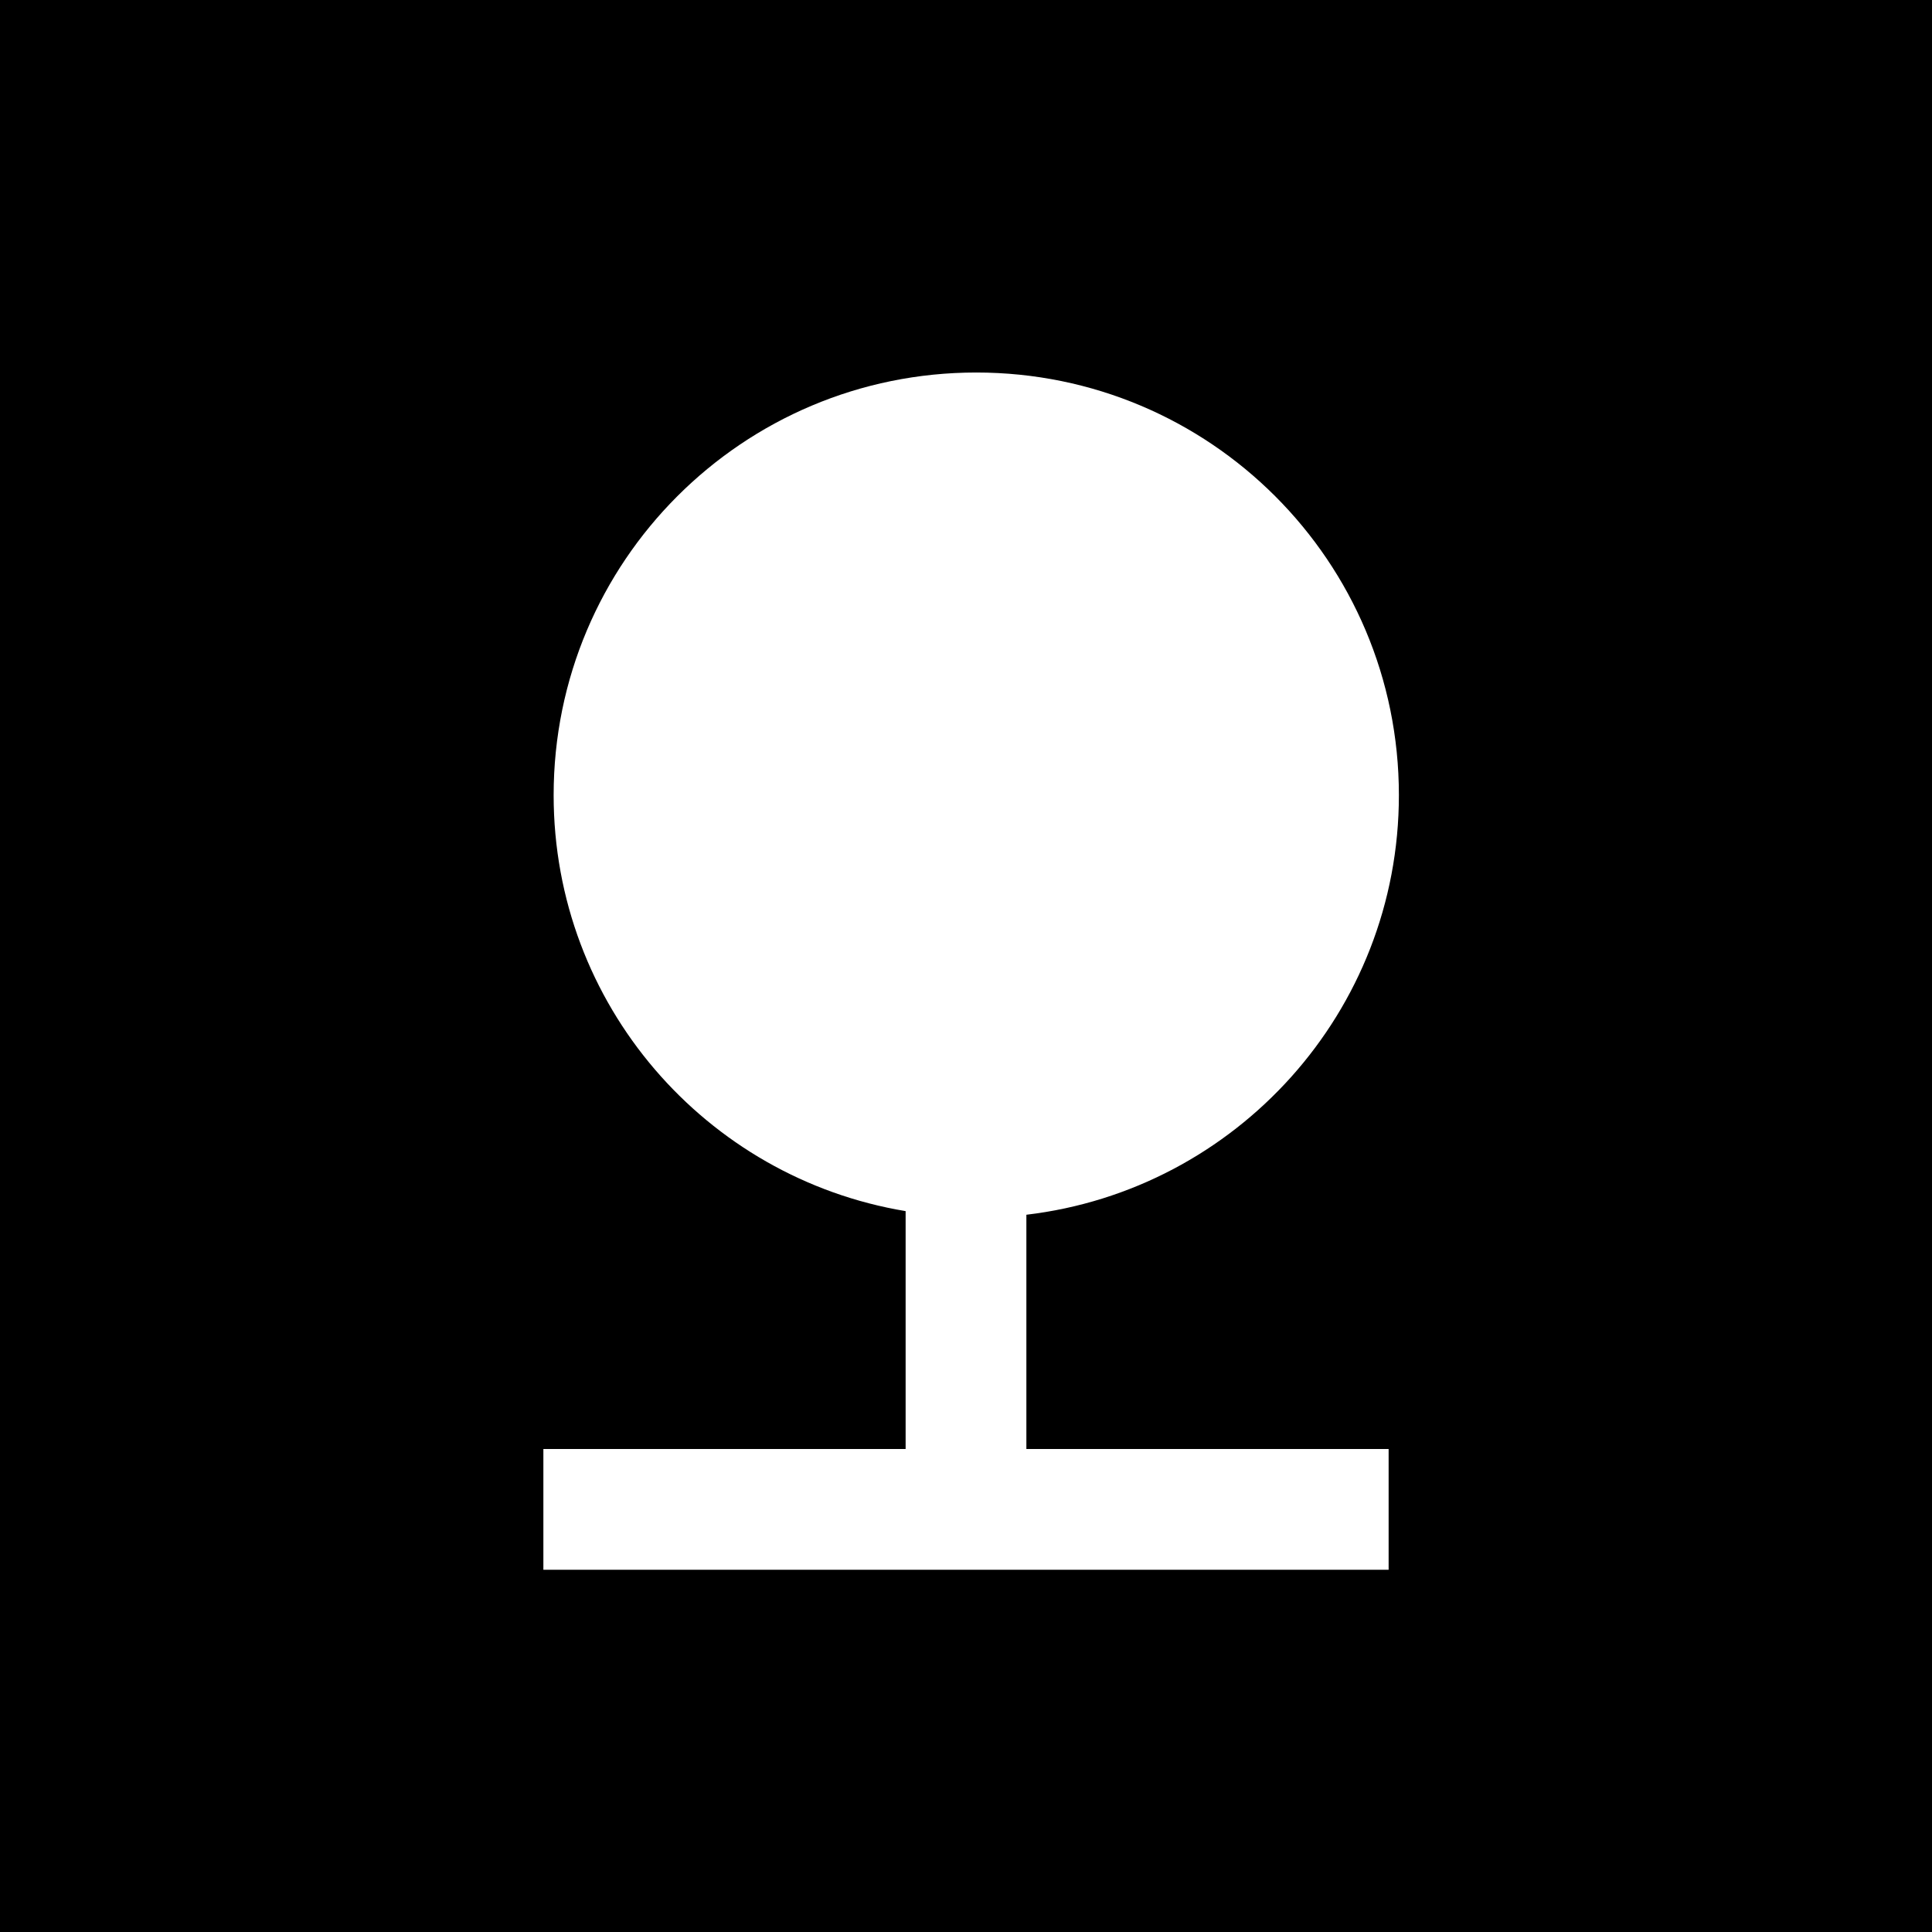
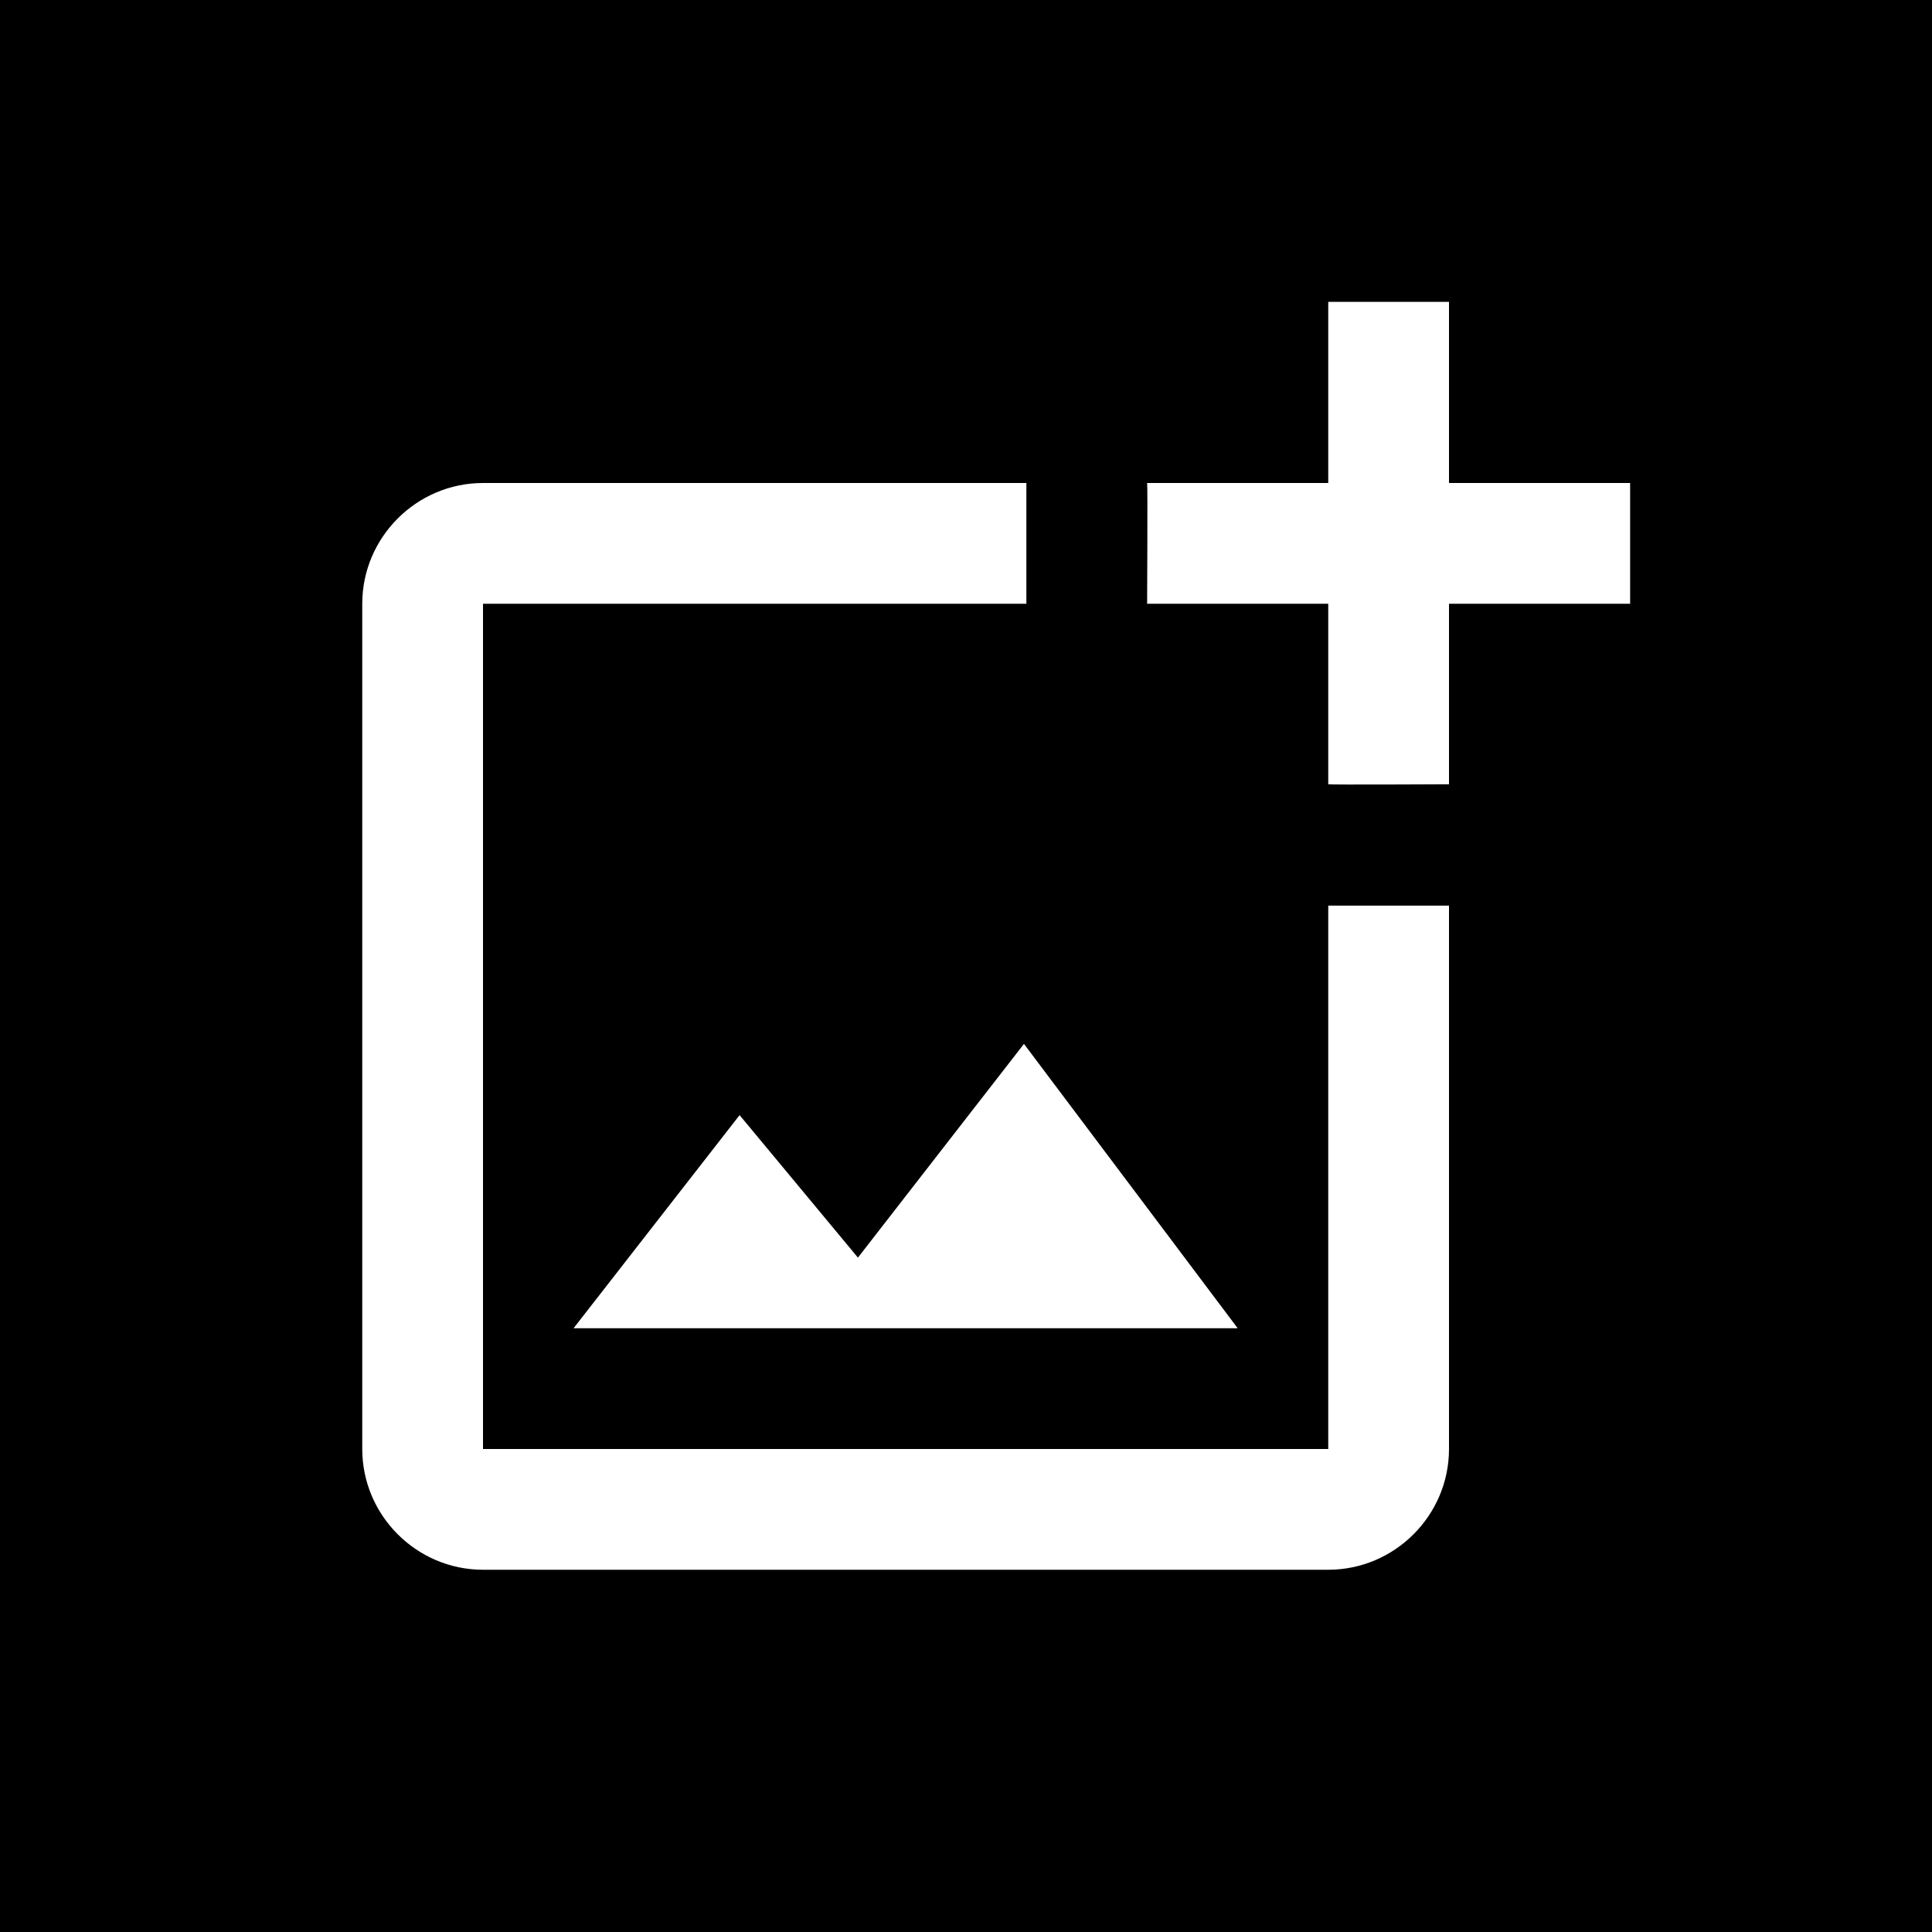
<svg xmlns="http://www.w3.org/2000/svg" xmlns:xlink="http://www.w3.org/1999/xlink" width="32" height="32">
  <defs>
    <g id="icon-router">
      <rect x="0" y="0" width="32" height="32" fill="black" stroke="none" />
      <g transform="translate(0 0)">
        <path d="M12 5c-2.105-.003-3.587 1.238-4.3 2.354a6.454 6.454 0 0 0-.888 2.226l-.02.123v12.137h3v-11.814c.01-.045.098-.531.434-1.057.352-.549.722-.97 1.77-.969 1.073.001 1.547.446 1.945.983.367.493.47.894.49.966v12.45s-.003 1.326.624 2.723c.626 1.396 2.196 3.019 4.627 3.068 2.45.05 4.063-1.603 4.689-3.022.626-1.418.621-2.77.621-2.77v-10.949h-3v10.913s-.032.84-.365 1.595c-.334.756-.61 1.259-1.885 1.233-1.295-.027-1.617-.557-1.95-1.297a4.623 4.623 0 0 1-.36-1.526v-12.873l-.045-.177s-.256-1.071-1.035-2.121c-.78-1.05-2.273-2.193-4.352-2.196z" stroke="none" fill="white" />
        <circle cx="8.5" cy="24" r="2" fill="none" stroke-width="2" stroke="white" />
        <circle cx="23.5" cy="9" r="2" fill="none" stroke-width="2" stroke="white" />
      </g>
    </g>
    <g id="icon-sticker">
      <rect x="0" y="0" width="32" height="32" fill="none" stroke="none" />
      <g transform="translate(-680 -285)">
        <path d="M690.764 306.811l5.71 7.913 5.014-7.694z" stroke="none" fill="white" />
        <path transform="matrix(.88332 0 0 .88132 81.246 35.954)" d="M702.328 307.792l-6.02-.026-6.02.026-2.986-5.226-3.033-5.2 3.033-5.2 2.987-5.227 6.02.026 6.02-.026 2.986 5.226 3.033 5.2-3.033 5.2z" fill="none" stroke="white" />
      </g>
    </g>
    <g id="icon-poly">
      <rect x="0" y="0" width="32" height="32" fill="black" stroke="none" />
      <g>
        <path d="m6 14l9 -7l-2 16l14 -10l-3 12" fill="none" stroke-linecap="butt" stroke-linejoin="round" stroke="white" />
        <circle cx="5" cy="15" r="2" fill="none" stroke-width="2" stroke="white" />
        <circle cx="16" cy="5" r="2" fill="none" stroke-width="2" stroke="white" />
        <circle cx="12" cy="25" r="2" fill="none" stroke-width="2" stroke="white" />
        <circle cx="28" cy="11" r="2" fill="none" stroke-width="2" stroke="white" />
        <circle cx="24" cy="27" r="2" fill="none" stroke-width="2" stroke="white" />
      </g>
    </g>
    <g id="icon-shooter">
      <rect x="0" y="0" width="32" height="32" fill="black" stroke="none" />
      <g transform="translate(18 6)">
        <path d="m0 0l-4.391.054c-1.418.531-2.34 1.756-3.176 3.102h-5.178c-.68.317-1.351.655-1.455 2.584v11.49c.17 1.001.58 1.765 1.455 2.06h22.537c.746-.044 1.288-.426 1.68-1.06v-13.517c-.185-1.643-.916-1.65-1.68-1.557h-6.62c-.326-1.26-1.91-2.247-3.172-3.156zm-2.122 5.289c3.227 0 5.87 2.626 5.87 5.846s-2.643 5.845-5.87 5.845c-3.227 0-5.869-2.626-5.869-5.845 0-3.22 2.642-5.846 5.87-5.846zm0 1.998a3.844 3.844 0 0 0-3.869 3.848 3.842 3.842 0 0 0 3.87 3.845 3.84 3.84 0 0 0 3.866-3.845 3.842 3.842 0 0 0-3.867-3.848z" fill="white" stroke="none" />
      </g>
    </g>
    <g id="icon-trash">
      <g transform="matrix(4.6 0 0 4.6 -4 -4)" stroke="none">
        <path fill="white" d="M2.783 3.626h2.923v2.923H2.783z" />
        <path fill="white" d="M2.479 2.597h3.508v.748H2.479z" />
        <path fill="white" d="M3.438 1.919h1.473v.865H3.438z" />
        <path fill="black" d="M3.859 2.25h.631v.386h-.631z" />
        <path fill="black" d="M3.134 3.906h.468v2.315h-.468z" />
        <path fill="black" d="M-4.537 3.906h.444v2.315h-.444z" transform="scale(-1 1)" />
        <path fill="black" d="M4.958 3.906h.444v2.315h-.444z" />
      </g>
    </g>
    <g id="icon-save" stroke="none">
      <path fill="black" d="M0 0h32v32H0z" />
      <path fill="white" d="M6.844 8.459V24h18.312V11.375H14.031V8.459z" />
      <rect fill="black" width="2.74" height="5.038" x="14.63" y="14.411" stroke-width="3.603" />
      <path fill="black" d="M16.866 19.73l-4.315-.06-4.314.06 2.209-3.707 2.105-3.766 2.106 3.766z" transform="matrix(.45903 -.40628 .79506 .23456 -3.467 21.088)" />
    </g>
    <svg id="svg8" width="600" height="32">
      <g id="g4853" transform="translate(-29.985 30.509)">
        <rect id="rect4832" width="4.035" height="1.75" x="16.495" y="-28.417" fill="#fff" stroke-opacity=".941" stroke-width=".115" rx="0" ry="0" />
        <path id="rect4834" fill="#fff" stroke-opacity=".941" stroke-width=".247" d="M15.535-28.417h5.616v.933h-5.616z" />
        <path id="rect4836" fill="#fff" stroke-opacity=".941" stroke-width=".293" d="M16.495-29.706v1.29h.671v-.761h2.66v.76h.67v-1.29z" />
        <path id="path4841" fill="none" fill-rule="evenodd" stroke="#fff" stroke-width=".753" d="M16.886-27.49c.092.03-.101 1.171.111 2.499.213 1.328-.477 1.846-.477 1.846" />
        <path id="path4843" fill="none" fill-rule="evenodd" stroke="#fff" stroke-width=".753" d="M18.496-27.49c.093.03-.101 1.171.112 2.499.212 1.328-.478 1.846-.478 1.846" />
        <path id="path4845" fill="none" fill-rule="evenodd" stroke="#fff" stroke-width=".753" d="M20.107-27.49c.092.03-.102 1.171.111 2.499s-.477 1.846-.477 1.846" />
      </g>
      <g id="g4909" transform="translate(-.054 .888)">
        <path id="rect4855" fill="#fff" stroke-opacity=".941" stroke-width=".811" d="M16.272-27.384h4.266l-.397 4.3h-3.538z" />
        <path id="rect4857" fill="#fff" stroke-opacity=".941" stroke-width=".43" d="M15.809-28.939h5.192v.992h-5.192z" />
        <path id="rect4879" fill="#fff" stroke-opacity=".941" stroke-width=".502" d="M17.246-29.945v1.123h.586v-.66h1.005v.66h.587v-1.123z" />
        <g id="g4900">
          <path id="path4885" fill-rule="evenodd" stroke-width=".265" d="M16.885-26.893l.187 3.508h.538l-.14-3.508z" />
          <path id="path4887" fill-rule="evenodd" stroke-width=".265" d="M19.983-26.893l-.187 3.508h-.538l.14-3.508z" />
          <path id="rect4889" stroke-opacity=".941" stroke-width=".821" d="M18.165-26.881h.538v3.473h-.538z" />
        </g>
      </g>
      <g id="icon-save" stroke-opacity=".941" transform="translate(-64)">
        <path id="rect4766" stroke-width=".265" d="M0 0h32v32H0z" />
        <path id="rect4986" fill="#fff" stroke-width="2.491" d="M6.844 8.459V24h18.312V11.375H14.031V8.459z" />
        <rect id="rect4991" width="2.74" height="5.038" x="14.63" y="14.411" stroke-width="3.603" rx="0" ry="0" />
        <path id="path4993" stroke-width="3" d="M16.866 19.73l-4.315-.06-4.314.06 2.209-3.707 2.105-3.766 2.106 3.766z" transform="matrix(.45903 -.40628 .79506 .23456 -3.467 21.088)" />
      </g>
      <g id="g4982" stroke-opacity=".941" transform="translate(-32)">
        <path id="rect4964" stroke-width=".265" d="M0 0h32v32H0z" />
        <g id="g4980" transform="matrix(3.77953 0 0 3.77953 .002 -.002)">
          <path id="rect4966" fill="#fff" stroke-width=".794" d="M2.783 3.626h2.923v2.923H2.783z" />
          <path id="rect4968" fill="#fff" stroke-width=".794" d="M2.479 2.597h3.508v.748H2.479z" />
          <path id="rect4970" fill="#fff" stroke-width=".794" d="M3.438 1.919h1.473v.865H3.438z" />
          <path id="rect4972" stroke-width=".684" d="M3.859 2.25h.631v.386h-.631z" />
          <path id="rect4974" stroke-width="1.442" d="M3.134 3.906h.468v2.315h-.468z" />
          <path id="rect4976" stroke-width="1.405" d="M-4.537 3.906h.444v2.315h-.444z" transform="scale(-1 1)" />
          <path id="rect4978" stroke-width="1.405" d="M4.958 3.906h.444v2.315h-.444z" />
        </g>
      </g>
      <g id="g5188" transform="translate(-96)">
        <path id="rect5180" stroke-opacity=".941" stroke-width=".265" d="M0 0h32v32H0z" />
        <g id="g5322" fill="#fff" transform="translate(7.066 7.065) scale(.04494)">
          <path id="path5267" stroke-width="445.017" d="M313.1 147.875c-6.057 0-11.962.654-17.661 1.871l-15.805-53.435 37.842-2.565a9.275 9.275 0 0 1 9.602 6.932 9.246 9.246 0 0 1-1.45 7.728 9.243 9.243 0 0 1-6.865 3.834l-9.126.652a6.5 6.5 0 0 0-6.02 6.947c.256 3.581 3.361 6.289 6.947 6.02l9.126-.652a22.21 22.21 0 0 0 16.493-9.21 22.21 22.21 0 0 0 3.484-18.566c-2.677-10.375-12.376-17.364-23.069-16.654l-45.936 3.114a6.5 6.5 0 0 0-5.793 8.329l6.405 21.656H145.477l-6.316-12H155.5a6.5 6.5 0 1 0 0-13h-47a6.5 6.5 0 1 0 0 13h16.086l9.542 18.349-18.836 33.485a84.026 84.026 0 0 0-30.792-5.834c-46.593 0-84.5 37.906-84.5 84.5s37.907 84.5 84.5 84.5c44.404 0 80.892-34.436 84.225-78h31.776a6.5 6.5 0 0 0 5.511-3.055l68.779-110.047 8.185 27.672c-31.758 12.162-54.376 42.945-54.376 78.93 0 46.594 37.907 84.5 84.5 84.5s84.5-37.906 84.5-84.5-37.907-84.501-84.5-84.501zm-228.6 156c-39.425 0-71.5-32.075-71.5-71.5s32.075-71.5 71.5-71.5c8.549 0 16.75 1.513 24.355 4.276l-31.482 55.968c-3.726 2.365-6.206 6.516-6.206 11.256 0 7.363 5.969 13.333 13.333 13.333 5.002 0 9.354-2.759 11.636-6.833h59.556c-3.297 36.388-33.959 65-71.192 65zm11.636-78a13.384 13.384 0 0 0-4.025-4.439l28.528-50.717c19.37 11.397 32.922 31.647 35.052 55.156zm72.589 0c-2.17-28.365-18.393-52.845-41.715-66.482l14.327-25.471 48.396 91.953zm32.258-6.538l-48.665-92.462h106.454zM313.1 303.875c-39.425 0-71.5-32.075-71.5-71.5 0-30.093 18.697-55.885 45.077-66.418l16.89 57.105a13.284 13.284 0 0 0-3.8 9.313c0 7.363 5.969 13.333 13.333 13.333s13.333-5.97 13.333-13.333c0-6.354-4.449-11.661-10.399-12.999l-16.895-57.123a71.624 71.624 0 0 1 13.962-1.378c39.425 0 71.5 32.075 71.5 71.5s-32.076 71.5-71.501 71.5z" />
        </g>
      </g>
      <g id="icon-cycle">
        <path fill="black" d="M0 0h32v32H0z" />
        <g id="g5604" fill="#fff" transform="matrix(-.36615 0 0 .36615 24.543 7.457)">
          <g id="g5527">
            <g id="g5495">
              <path id="path5483" d="M37.687 24.66c-4.945 0-8.973 4.025-8.973 8.975 0 4.95 4.026 8.974 8.973 8.974 4.95 0 8.977-4.024 8.977-8.974s-4.027-8.975-8.977-8.975zm0 15.384a6.417 6.417 0 0 1-6.409-6.409 6.418 6.418 0 0 1 6.409-6.41 6.417 6.417 0 0 1 6.411 6.41 6.417 6.417 0 0 1-6.411 6.409z" />
              <path id="path5485" d="M23.588 15.501v.01h8.047c-2.375-2.4-5.273-5.251-5.99-5.578-1.257-.575-3.966 1.462-4.547 1.748-.532.283-.954.699-1.043 1.236l-2.112 5.927-6.167.069c-1.811.485-.465 2.065-.465 2.065l3.097.041-.295 1.405-1.803 2.989a8.914 8.914 0 0 0-3.333-.648C4.027 24.765 0 28.792 0 33.741c0 4.947 4.026 8.974 8.977 8.974 4.948 0 8.975-4.026 8.975-8.974a8.956 8.956 0 0 0-3.423-7.038l2.005-3.326.487-2.322 2.41.03c.479-.136.833-.538.912-1.029l2.603-4.074zM15.386 33.74a6.417 6.417 0 0 1-6.409 6.409c-3.534 0-6.411-2.876-6.411-6.409a6.419 6.419 0 0 1 6.411-6.411c.694 0 1.36.114 1.986.32l-3.579 5.939 2.197 1.323 3.607-5.989a6.386 6.386 0 0 1 2.198 4.818z" />
              <path id="path5487" d="M32.24 23.139s2.468-2.578 2.691-2.968c.225-.392.229-.872.007-1.265 0 0-.725-.76-1.771-1.832v.014h-8.949l4.281 3.716-6.367 9.947a1.264 1.264 0 0 0-.104 1.045l2.563 7.692 3.072-.17-1.741-7.787z" />
              <circle id="circle5489" cx="19.703" cy="7.384" r="3.435" />
              <path id="path5491" d="M32.845 5.919c-1.06-.744-2.366-.789-3.123-.034l-1.484 1.487c-.756.756-.711 2.062.03 3.124z" />
              <path id="path5493" d="M33.007 15.317c1.116 1.116 2.73 1.311 3.607.436l1.485-1.488c.877-.876.685-2.491-.434-3.606l-4.081-4.081-4.659 4.658z" />
            </g>
          </g>
        </g>
      </g>
      <g id="icon-logo">
        <path fill="black" stroke="none" d="M0 0h32v32H0z" />
        <g transform="matrix(1 0 0 1 2 -1)">
          <path fill="none" stroke="#fff" stroke-width="2" d="M23.423 9.284c-6.673-4.127-12.713-4.175-19.269 0 .174 4.944-.354 13.294 9.635 17.855 10.323-4.9 9.545-13.305 9.634-17.855z" />
          <path fill="#fff" stroke="none" d="M13.435 5.925v21.037s10.695-3.27 9.988-17.678c0 0-3.447-2.828-9.988-3.359z" />
          <path fill="none" stroke-width="2" stroke="#fff" d="M5.773 15.118L15.7 6.19" />
          <path fill="none" stroke-width="2" stroke="#fff" d="M6.276 20.333l7.778-7.778" />
          <path fill="none" stroke-width="2" stroke="#fff" d="M8.574 23.691c.442-.53 5.612-5.612 5.612-5.612" />
          <path fill="none" stroke-width="2" stroke="#fff" d="M11.932 25.636l2.343-2.342" />
        </g>
      </g>
      <g id="icon-locate">
        <path id="rect5819" stroke-opacity=".941" stroke-width=".265" d="M0 0h32v32H0z" fill="black" />
        <circle id="path5839" cx="16" cy="16" r="5.127" fill="none" stroke="#fff" stroke-width="2.5" />
        <path id="path5841" fill="none" fill-rule="evenodd" stroke="#fff" stroke-width="2.5" d="M16.087 6.854v4.242" />
        <path id="path5843" fill="none" fill-rule="evenodd" stroke="#fff" stroke-width="2.5" d="M16.087 20.686v4.243" />
        <path id="path5845" fill="none" fill-rule="evenodd" stroke="#fff" stroke-width="2.5" d="M20.948 16.134h4.243" />
        <path id="path5847" fill="none" fill-rule="evenodd" stroke="#fff" stroke-width="2.5" d="M6.63 16.134h4.242" />
      </g>
      <g id="icon-shot-2" stroke="none" transform="scale(1.1) translate(-2 -1)">
        <path id="rect5819" stroke-opacity=".941" stroke-width=".265" d="M0 0h32v32H0z" fill="black" />
        <rect id="rect6617" width="21" height="13.89" x="6.25" y="9.833" fill="#fff" rx="2" ry="2" />
        <path id="rect6619" fill="#fff" stroke-width="1.979" d="M13.812 7.009h6.282c.45 0 .749.528 1.147 1.039l3.096 3.974c.398.51-3.793 6.989-4.243 6.989h-6.282c-.45 0-4.889-6.747-4.475-7.24l3.19-3.802c.415-.493.836-.96 1.285-.96z" />
        <circle id="path6621" cx="16.627" cy="16.311" r="6.158" fill="black" />
        <circle id="circle6628" cx="16.627" cy="16.311" r="3.533" fill="#fff" />
      </g>
      <g id="icon-trash-2" stroke="none">
        <g transform="translate(0 -3) scale(3.82445) scale(1.1) rotate(45 4 4)">
          <rect id="rect4966" width="3.125" height="2.893" x="2.671" y="3.751" fill="#fff" rx=".36" ry=".403" />
          <rect id="rect4968" width="3.663" height=".87" x="2.401" y="2.423" fill="#fff" rx=".435" ry=".435" />
          <rect id="rect4970" width="2.924" height="1.306" x="2.771" y="1.698" fill="#fff" rx=".653" ry=".653" />
          <rect id="rect4972" width="1.933" height=".523" x="3.266" y="2.114" fill="black" rx=".261" ry=".261" />
          <g id="g4918" stroke-width=".523" transform="matrix(1.3497 0 0 1.3497 -1.613 -1.674)">
            <rect id="rect4912" width="2.059" height=".425" x="5.622" y=".289" rx=".237" ry=".21" transform="rotate(45)" fill="black" />
            <rect id="rect4914" width="2.047" height=".389" x="-.491" y="-6.803" rx=".237" ry=".195" transform="rotate(135)" fill="black" />
          </g>
        </g>
      </g>
      <g id="icon-logo-2" transform="scale(1.1) translate(-1 -2)">
        <path id="rect5611" stroke-opacity=".941" stroke-width=".265" d="M0 0h32v32H0z" fill="black" stroke="none" />
        <g id="g5792" fill="none" stroke="#fff" stroke-width="2.37" transform="matrix(.84382 0 0 .84382 4.366 1.93)">
          <path id="path5774" fill-rule="evenodd" d="M22.399 10.08c-5.964-3.689-11.363-3.732-17.222 0 .155 4.418-.316 11.882 8.61 15.957 9.228-4.38 8.532-11.89 8.612-15.957z" />
        </g>
        <g id="g8284" fill="#fff" stroke-width="3.052" transform="matrix(.40236 0 0 .40236 10.45 8.978)">
          <path d="M22.399 10.08c-5.964-3.689-11.363-3.732-17.222 0 .155 4.418-.316 11.882 8.61 15.957 9.228-4.38 8.532-11.89 8.612-15.957z" stroke="none" />
        </g>
      </g>
      <g id="icon-sticker-2" transform="scale(1.1) translate(-3 -2)" stroke="none">
        <g id="g4867" transform="matrix(.94996 0 0 .94996 -.16 .083)">
          <path id="path4859" fill="#fff" fill-rule="evenodd" stroke-width=".767" d="M13.47 22.847l3.045 5.275 3.12-5.405z" />
          <circle id="path4863" cx="16.552" cy="14.98" r="8.712" fill="#fff" stroke-width="1.851" />
          <circle id="circle4869" cx="16.552" cy="14.98" r="5" fill="black" />
        </g>
      </g>
      <g id="icon-route-2" transform="scale(1.1) translate(32 -2)" stroke="none">
        <g fill="white">
          <circle id="path5642" cx="-24.357" cy="23.576" r="2.507" fill="#fff" stroke-width="4.363" />
          <path id="path5644" fill="none" fill-rule="evenodd" stroke="#fff" stroke-width="2.621" d="M-24.289 21.588V10.61c0-4.22 6.62-4.194 6.62 0V21.42c0 4.011 6.828 4.027 6.828 0v-10.98" />
          <circle id="circle5646" cx="-10.93" cy="8.462" r="2.507" fill="#fff" stroke-width="4.363" />
        </g>
      </g>
      <g id="icon-poly-2" transform="scale(1.1) translate(-3 -2)" stroke="none">
        <g fill="white">
          <path id="path6375" fill="none" fill-rule="evenodd" stroke="#fff" stroke-linejoin="round" stroke-width="2.387" d="M7.924 12.991l8.569-4.989-6.55 14.587 13.762-7.974-3.958 9.12" />
          <circle id="path6363" cx="14.711" cy="-4.523" r="2.387" fill="#fff" stroke-width="5.304" transform="rotate(75)" />
          <circle id="circle6367" cx="12.17" cy="-13.883" r="2.387" fill="#fff" stroke-width="5.304" transform="rotate(75)" />
          <circle id="circle6371" cx="20.342" cy="-19.194" r="2.387" fill="#fff" stroke-width="5.304" transform="rotate(75)" />
          <circle id="circle6373" cx="24.138" cy="-3.701" r="2.387" fill="#fff" stroke-width="5.304" transform="rotate(75)" />
          <circle id="circle6774" cx="27.918" cy="-13.025" r="2.387" fill="#fff" stroke-width="5.304" transform="rotate(75)" />
        </g>
      </g>
      <g id="icon-save-2" transform="scale(1.1) translate(-1 -2)" stroke="none">
        <g fill="white">
          <path id="rect4766" stroke-opacity=".941" stroke-width=".265" d="M0 0h32v32H0z" fill="black" />
          <path id="rect4986" fill="#fff" stroke-opacity=".941" stroke-width="2.477" d="M6.894 8.502v15.455h18.212V11.402H14.042v-2.9z" />
          <path id="path7854" fill="none" fill-rule="evenodd" stroke="#000" stroke-width="2.735" d="M10.923 16.586l4.19 4.19 6.606-6.607" transform="scale(0.9) translate(2 2)" />
        </g>
      </g>
      <g id="icon-trash-3">
        <path id="rect4766" stroke-opacity=".941" stroke-width=".265" d="M0 0h32v32H0z" fill="black" stroke="none" />
        <path d="M12 2C6.48 2 2 6.48 2 12s4.48 10 10 10 10-4.48 10-10S17.52 2 12 2zM4 12c0-4.42 3.58-8 8-8 1.85 0 3.55.63 4.9 1.69L5.69 16.9C4.63 15.55 4 13.85 4 12zm8 8c-1.85 0-3.55-.63-4.9-1.69L18.31 7.1C19.37 8.45 20 10.15 20 12c0 4.42-3.58 8-8 8z" fill="white" transform="translate(4 4)" stroke-width="1" />
      </g>
      <g id="icon-trash-4">
        <path id="rect4766" stroke-opacity=".941" stroke-width=".265" d="M0 0h32v32H0z" fill="black" stroke="none" />
        <path d="M21 9l-9-7-2.59 2.02 7.87 7.87zm0 5.07l-1.63-1.27-.67.52 1.43 1.43zM3.41.86L2 2.27l4.22 4.22L3 9l9 7 2.1-1.63 1.42 1.42-3.53 2.75-7.37-5.73L3 14.07l9 7 4.95-3.85L20.73 21l1.41-1.41z" fill="white" transform="translate(4 4)" stroke-width="0" />
      </g>
      <g id="icon-logo-3" transform="scale(1.1) translate(-1 -2)">
        <path id="rect5611" stroke-opacity=".941" stroke-width=".265" d="M0 0h32v32H0z" fill="black" stroke="none" />
        <g id="g5792" fill="none" stroke="#fff" stroke-width="3" transform="matrix(.84382 0 0 .84382 5 2.53)">
          <path id="path5774" fill-rule="evenodd" d="M22.399 10.08c-5.964-3.689-11.363-3.732-17.222 0 .155 4.418-.316 11.882 8.61 15.957 9.228-4.38 8.532-11.89 8.612-15.957z" />
        </g>
      </g>
-       <g id="icon-shot-3" stroke="none" transform="scale(1.1) translate(-2 -1)">
-         <path stroke-opacity=".941" stroke-width=".265" d="M0 0h32v32H0z" fill="black" />
-         <path d="M18 20H4V6h9V4H4c-1.1 0-2 .9-2 2v14c0 1.1.9 2 2 2h14c1.1 0 2-.9 2-2v-9h-2v9zm-7.79-3.17l-1.96-2.36L5.5 18h11l-3.54-4.71zM20 4V1h-2v3h-3c.01.01 0 2 0 2h3v2.99c.01.01 2 0 2 0V6h3V4h-3z" fill="white" transform="translate(5 3)" stroke-width="0" />
+       <g id="icon-shot-3" stroke="none" transform="">
+         <path stroke-opacity=".941" stroke-width=".265" d="M0 0h32v32H0z" fill="black" />
+         <path d="M18 20H4V6h9V4H4c-1.1 0-2 .9-2 2v14c0 1.1.9 2 2 2h14c1.1 0 2-.9 2-2v-9h-2v9zm-7.79-3.17l-1.96-2.36L5.5 18h11l-3.54-4.71zM20 4V1h-2v3h-3c.01.01 0 2 0 2h3v2.99c.01.01 2 0 2 0V6h3V4h-3z" fill="white" transform="translate(4 4)" stroke-width="0" />
      </g>
      <g id="icon-reg-1" stroke="none" transform="scale(1.1) translate(-2 -1)">
        <path stroke-opacity=".941" stroke-width=".265" d="M0 0h32v32H0z" fill="black" />
        <path d="M11 12c2.21 0 4-1.79 4-4s-1.79-4-4-4-4 1.79-4 4 1.79 4 4 4zm0-6c1.1 0 2 .9 2 2s-.9 2-2 2-2-.9-2-2 .9-2 2-2zM5 18c.2-.63 2.57-1.68 4.96-1.94l2.04-2c-.39-.04-.68-.06-1-.06-2.67 0-8 1.34-8 4v2h9l-2-2H5zm15.6-5.5l-5.13 5.17-2.07-2.08L12 17l3.47 3.5L22 13.91z" fill="white" transform="translate(5 3)" stroke-width="1" />
      </g>
      <g id="icon-cancel-1" stroke="none">
        <path stroke-opacity=".941" stroke-width=".265" d="M0 0h32v32H0z" fill="black" />
        <path d="M19 6.41L17.59 5 12 10.59 6.41 5 5 6.41 10.59 12 5 17.59 6.41 19 12 13.41 17.59 19 19 17.59 13.41 12 19 6.41z" fill="white" stroke="white" transform="translate(4 4)" stroke-width="1" />
      </g>
      <g id="icon-check-1" stroke="none">
        <path stroke-opacity=".941" stroke-width=".265" d="M0 0h32v32H0z" fill="black" />
        <path d="M9 16.17L4.83 12l-1.42 1.41L9 19 21 7l-1.41-1.41L9 16.17z" fill="white" transform="translate(4 4)" stroke-width="1" stroke="white" />
      </g>
      <g id="icon-pin-1" stroke="none">
        <path stroke-opacity=".941" stroke-width=".265" d="M0 0h32v32H0z" fill="black" />
        <path d="M13 16.12c3.47-.41 6.17-3.36 6.17-6.95 0-3.87-3.13-7-7-7s-7 3.13-7 7c0 3.47 2.52 6.34 5.83 6.89V20H5v2h14v-2h-6v-3.88z" fill="white" transform="translate(4 4)" stroke-width="0" stroke="white" />
      </g>
      <g id="icon-check-2" stroke="none" transform="scale(1.1) translate(-2 -1)">
        <path stroke-opacity=".941" stroke-width=".265" d="M0 0h32v32H0z" fill="black" />
        <path d="M11 5v5.59H7.5l4.5 4.5 4.5-4.5H13V5h-2zm-5 9c0 3.31 2.69 6 6 6s6-2.69 6-6h-2c0 2.21-1.79 4-4 4s-4-1.79-4-4H6z" fill="white" transform="translate(4 4)" stroke-width="0" stroke="white" />
      </g>
-       <g id="icon-map-1" stroke="none" transform="scale(1.1) translate(-2 -1)">
-         <path stroke-opacity=".941" stroke-width=".265" d="M0 0h32v32H0z" fill="black" />
-         <path d="M20.5 3l-.16.03L15 5.1 9 3 3.36 4.9c-.21.07-.36.25-.36.48V20.5c0 .28.22.5.5.5l.16-.03L9 18.9l6 2.1 5.64-1.9c.21-.07.36-.25.36-.48V3.5c0-.28-.22-.5-.5-.5zM10 5.47l4 1.4v11.66l-4-1.4V5.47zm-5 .99l3-1.01v11.7l-3 1.16V6.46zm14 11.08l-3 1.01V6.86l3-1.16v11.84z" fill="white" transform="translate(5 3)" stroke-width="1" />
+       <g id="icon-map-1" stroke="none">
+         <path stroke-opacity=".941" stroke-width=".265" d="M0 0h32v32H0z" fill="black" />
+         <path d="M20.5 3l-.16.03L15 5.1 9 3 3.36 4.9c-.21.07-.36.25-.36.48V20.5c0 .28.22.5.5.5l.16-.03L9 18.9l6 2.1 5.64-1.9c.21-.07.36-.25.36-.48V3.5c0-.28-.22-.5-.5-.5zM10 5.47l4 1.4v11.66l-4-1.4V5.47zm-5 .99l3-1.01v11.7l-3 1.16V6.46zm14 11.08l-3 1.01V6.86l3-1.16v11.84z" fill="white" transform="translate(4 4)" stroke-width="1" />
      </g>
      <g id="icon-sticker-3" stroke="none">
        <path stroke-opacity=".941" stroke-width=".265" d="M0 0h32v32H0z" fill="black" />
        <g>
          <path fill="#fff" fill-rule="evenodd" stroke-width=".767" d="M12 24l4 6 3.5-6.405z" transform="rotate(45 16 16)" />
          <circle cx="16" cy="15" r="9.5" fill="#fff" stroke-width="1.851" />
          <circle cx="16" cy="15" r="6.5" fill="black" />
        </g>
      </g>
      <g id="icon-poly-3" transform="scale(1.1) translate(-3 -2)" stroke="none">
        <path stroke-opacity=".941" stroke-width=".265" d="M0 0h32v32H0z" fill="black" />
        <g fill="white" transform="translate(2 0.5)">
          <path stroke-width="2.3" fill="none" fill-rule="evenodd" stroke="#fff" stroke-linejoin="round" d="M7.924 12.991l8.569-4.989-6.55 14.587 13.762-7.974-3.958 9.12" />
          <circle cx="7.711" cy="13" r="1" fill="black" stroke-width="2.5" stroke="white" />
          <circle cx="16.5" cy="8" r="1" fill="black" stroke-width="2.5" stroke="white" />
          <circle cx="10" cy="22" r="1" fill="black" stroke-width="2.5" stroke="white" />
          <circle cx="19.7" cy="23.701" r="1" fill="black" stroke-width="2.5" stroke="white" />
          <circle cx="24" cy="14.5" r="1" fill="black" stroke-width="2.5" stroke="white" />
        </g>
      </g>
      <g id="icon-poly-4" stroke="none">
        <path stroke-opacity=".941" stroke-width=".265" d="M0 0h32v32H0z" fill="black" />
        <path d="M23 8c0 1.1-.9 2-2 2-.18 0-.35-.02-.51-.07l-3.56 3.55c.05.16.07.34.07.52 0 1.1-.9 2-2 2s-2-.9-2-2c0-.18.02-.36.07-.52l-2.55-2.55c-.16.05-.34.07-.52.07s-.36-.02-.52-.07l-4.55 4.56c.05.16.07.33.07.51 0 1.1-.9 2-2 2s-2-.9-2-2 .9-2 2-2c.18 0 .35.02.51.07l4.56-4.55C8.02 9.36 8 9.18 8 9c0-1.1.9-2 2-2s2 .9 2 2c0 .18-.02.36-.07.52l2.55 2.55c.16-.05.34-.07.52-.07s.36.02.52.07l3.55-3.56C19.02 8.35 19 8.18 19 8c0-1.1.9-2 2-2s2 .9 2 2zm0 0c0 1.1-.9 2-2 2-.18 0-.35-.02-.51-.07l-3.56 3.55c.05.16.07.34.07.52 0 1.1-.9 2-2 2s-2-.9-2-2c0-.18.02-.36.07-.52l-2.55-2.55c-.16.05-.34.07-.52.07s-.36-.02-.52-.07l-4.55 4.56c.05.16.07.33.07.51 0 1.1-.9 2-2 2s-2-.9-2-2 .9-2 2-2c.18 0 .35.02.51.07l4.56-4.55C8.02 9.36 8 9.18 8 9c0-1.1.9-2 2-2s2 .9 2 2c0 .18-.02.36-.07.52l2.55 2.55c.16-.05.34-.07.52-.07s.36.02.52.07l3.55-3.56C19.02 8.35 19 8.18 19 8c0-1.1.9-2 2-2s2 .9 2 2z" fill="white" stroke="white" stroke-width="1" transform="translate(4 4)" />
      </g>
    </svg>
  </defs>
-   <use xlink:href="#icon-pin-1" />
+   <use xlink:href="#icon-shot-3" />
</svg>
